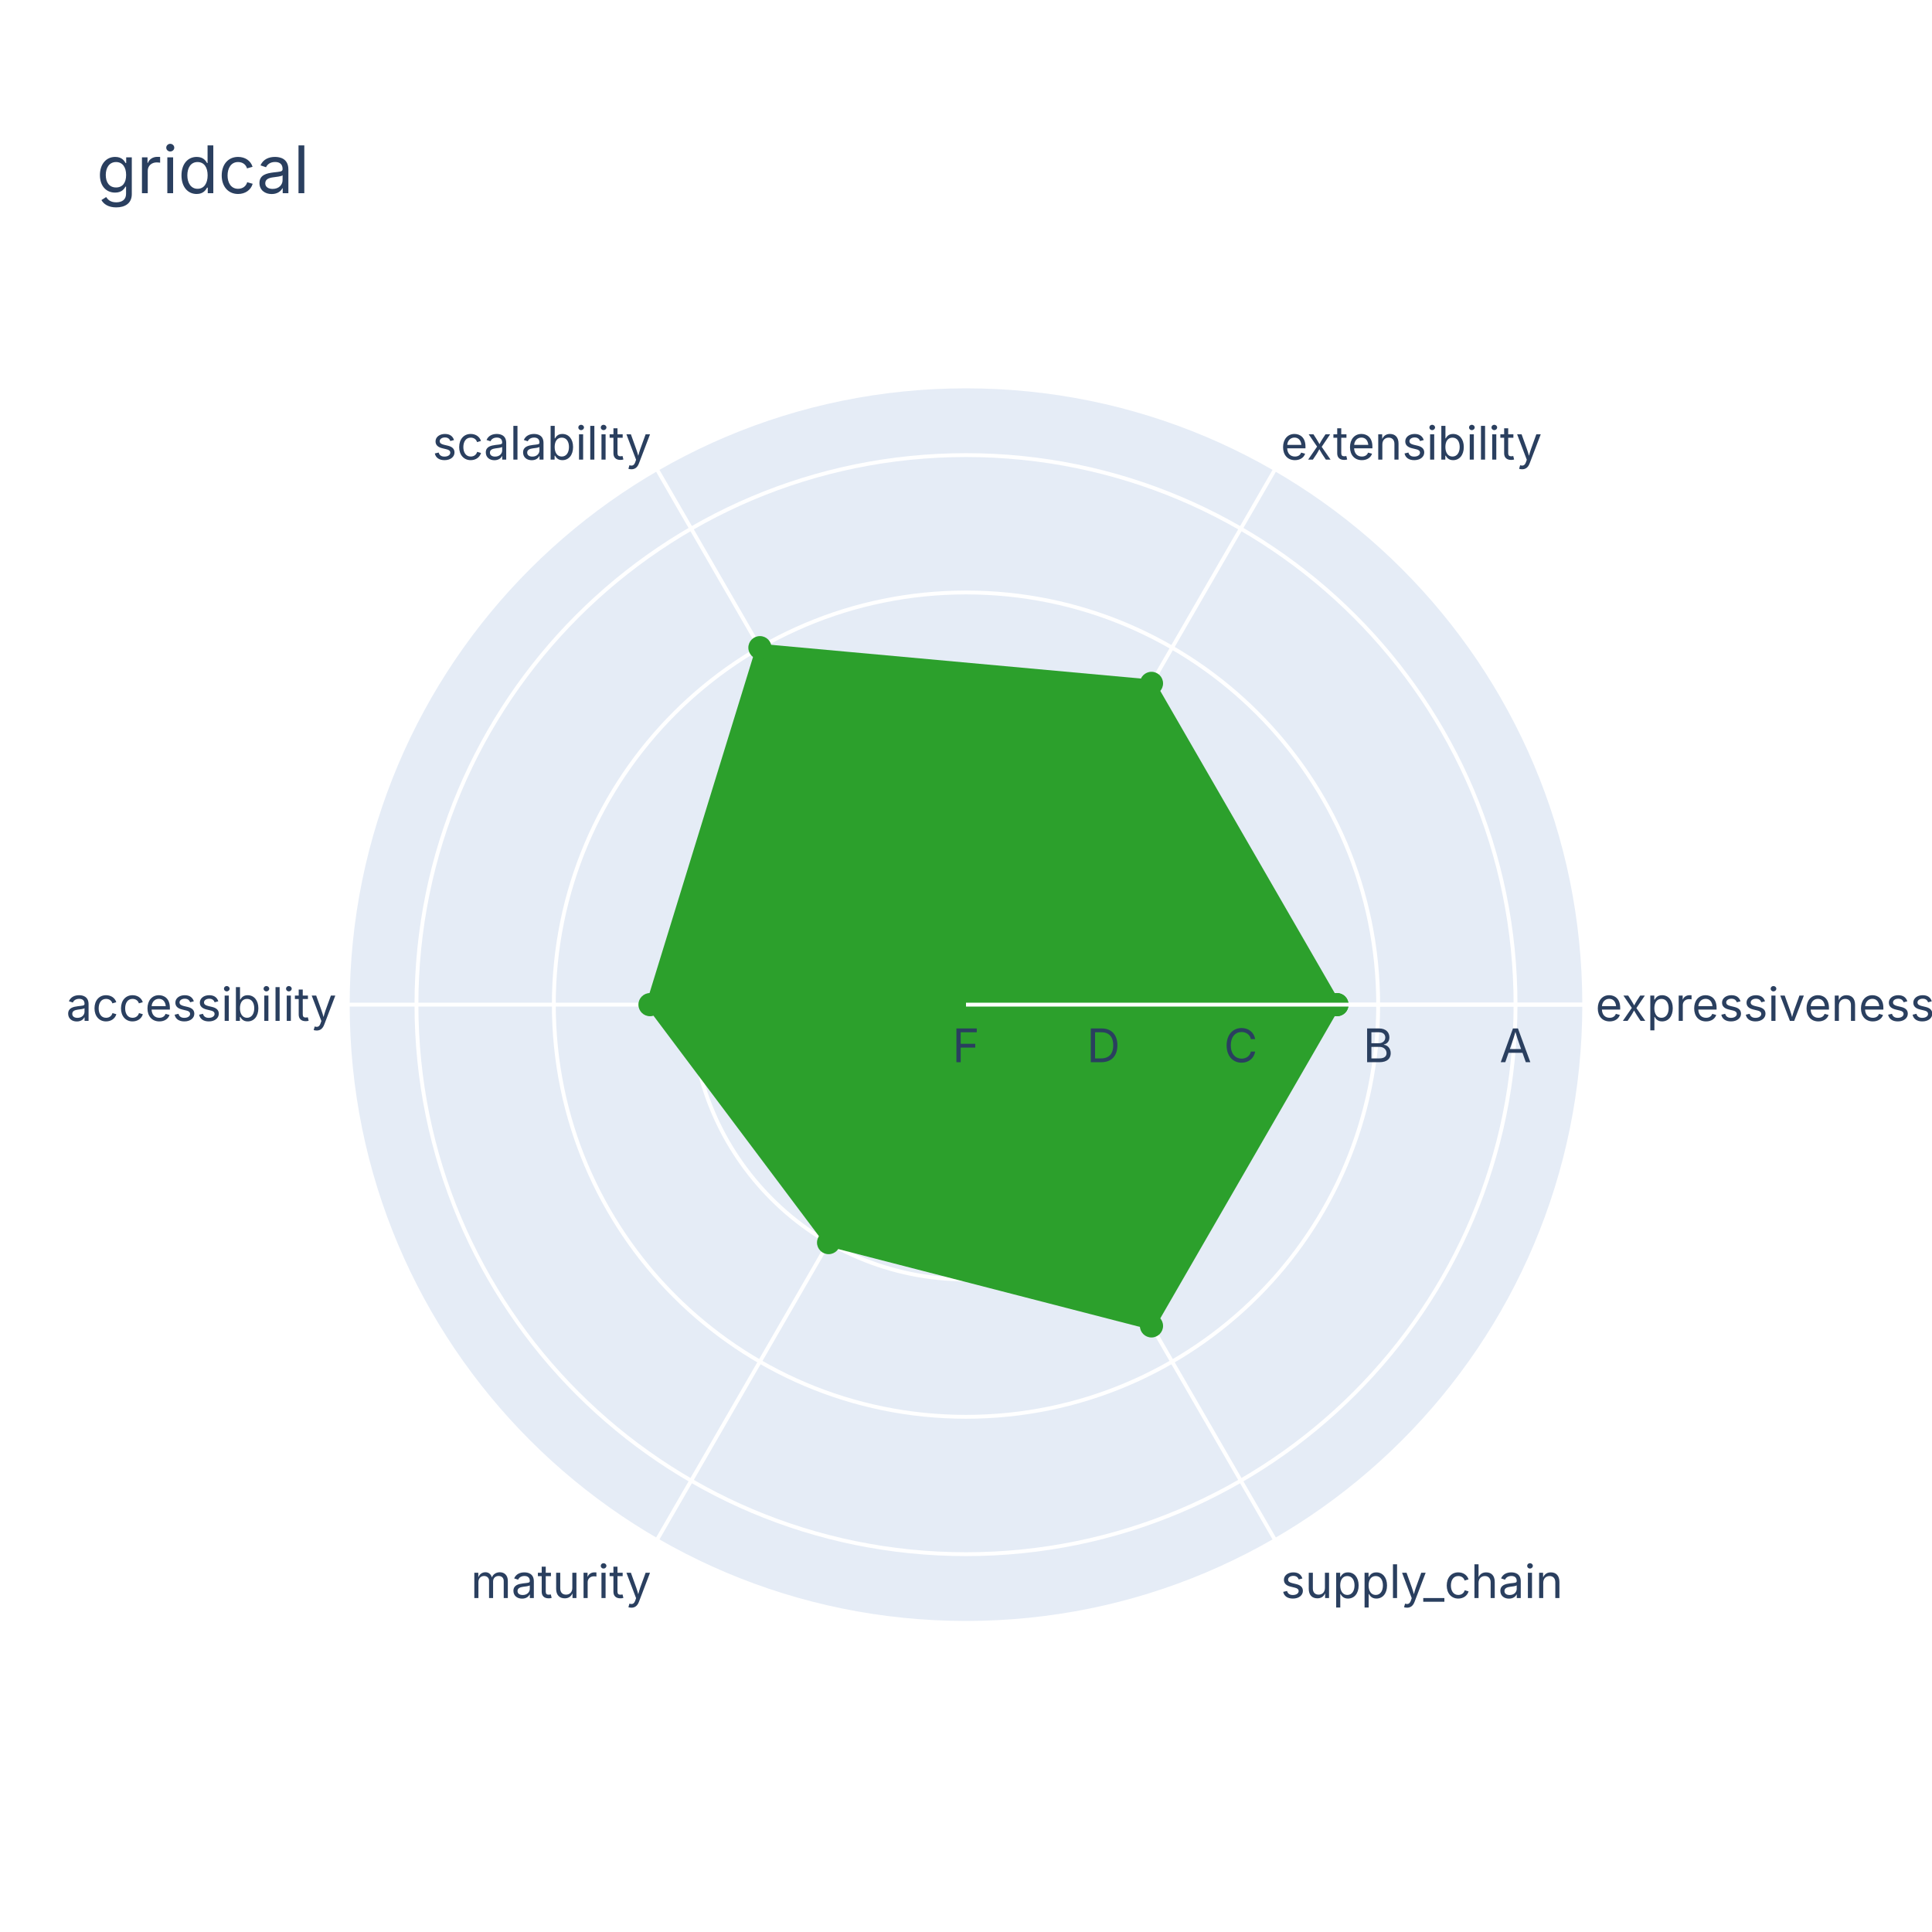
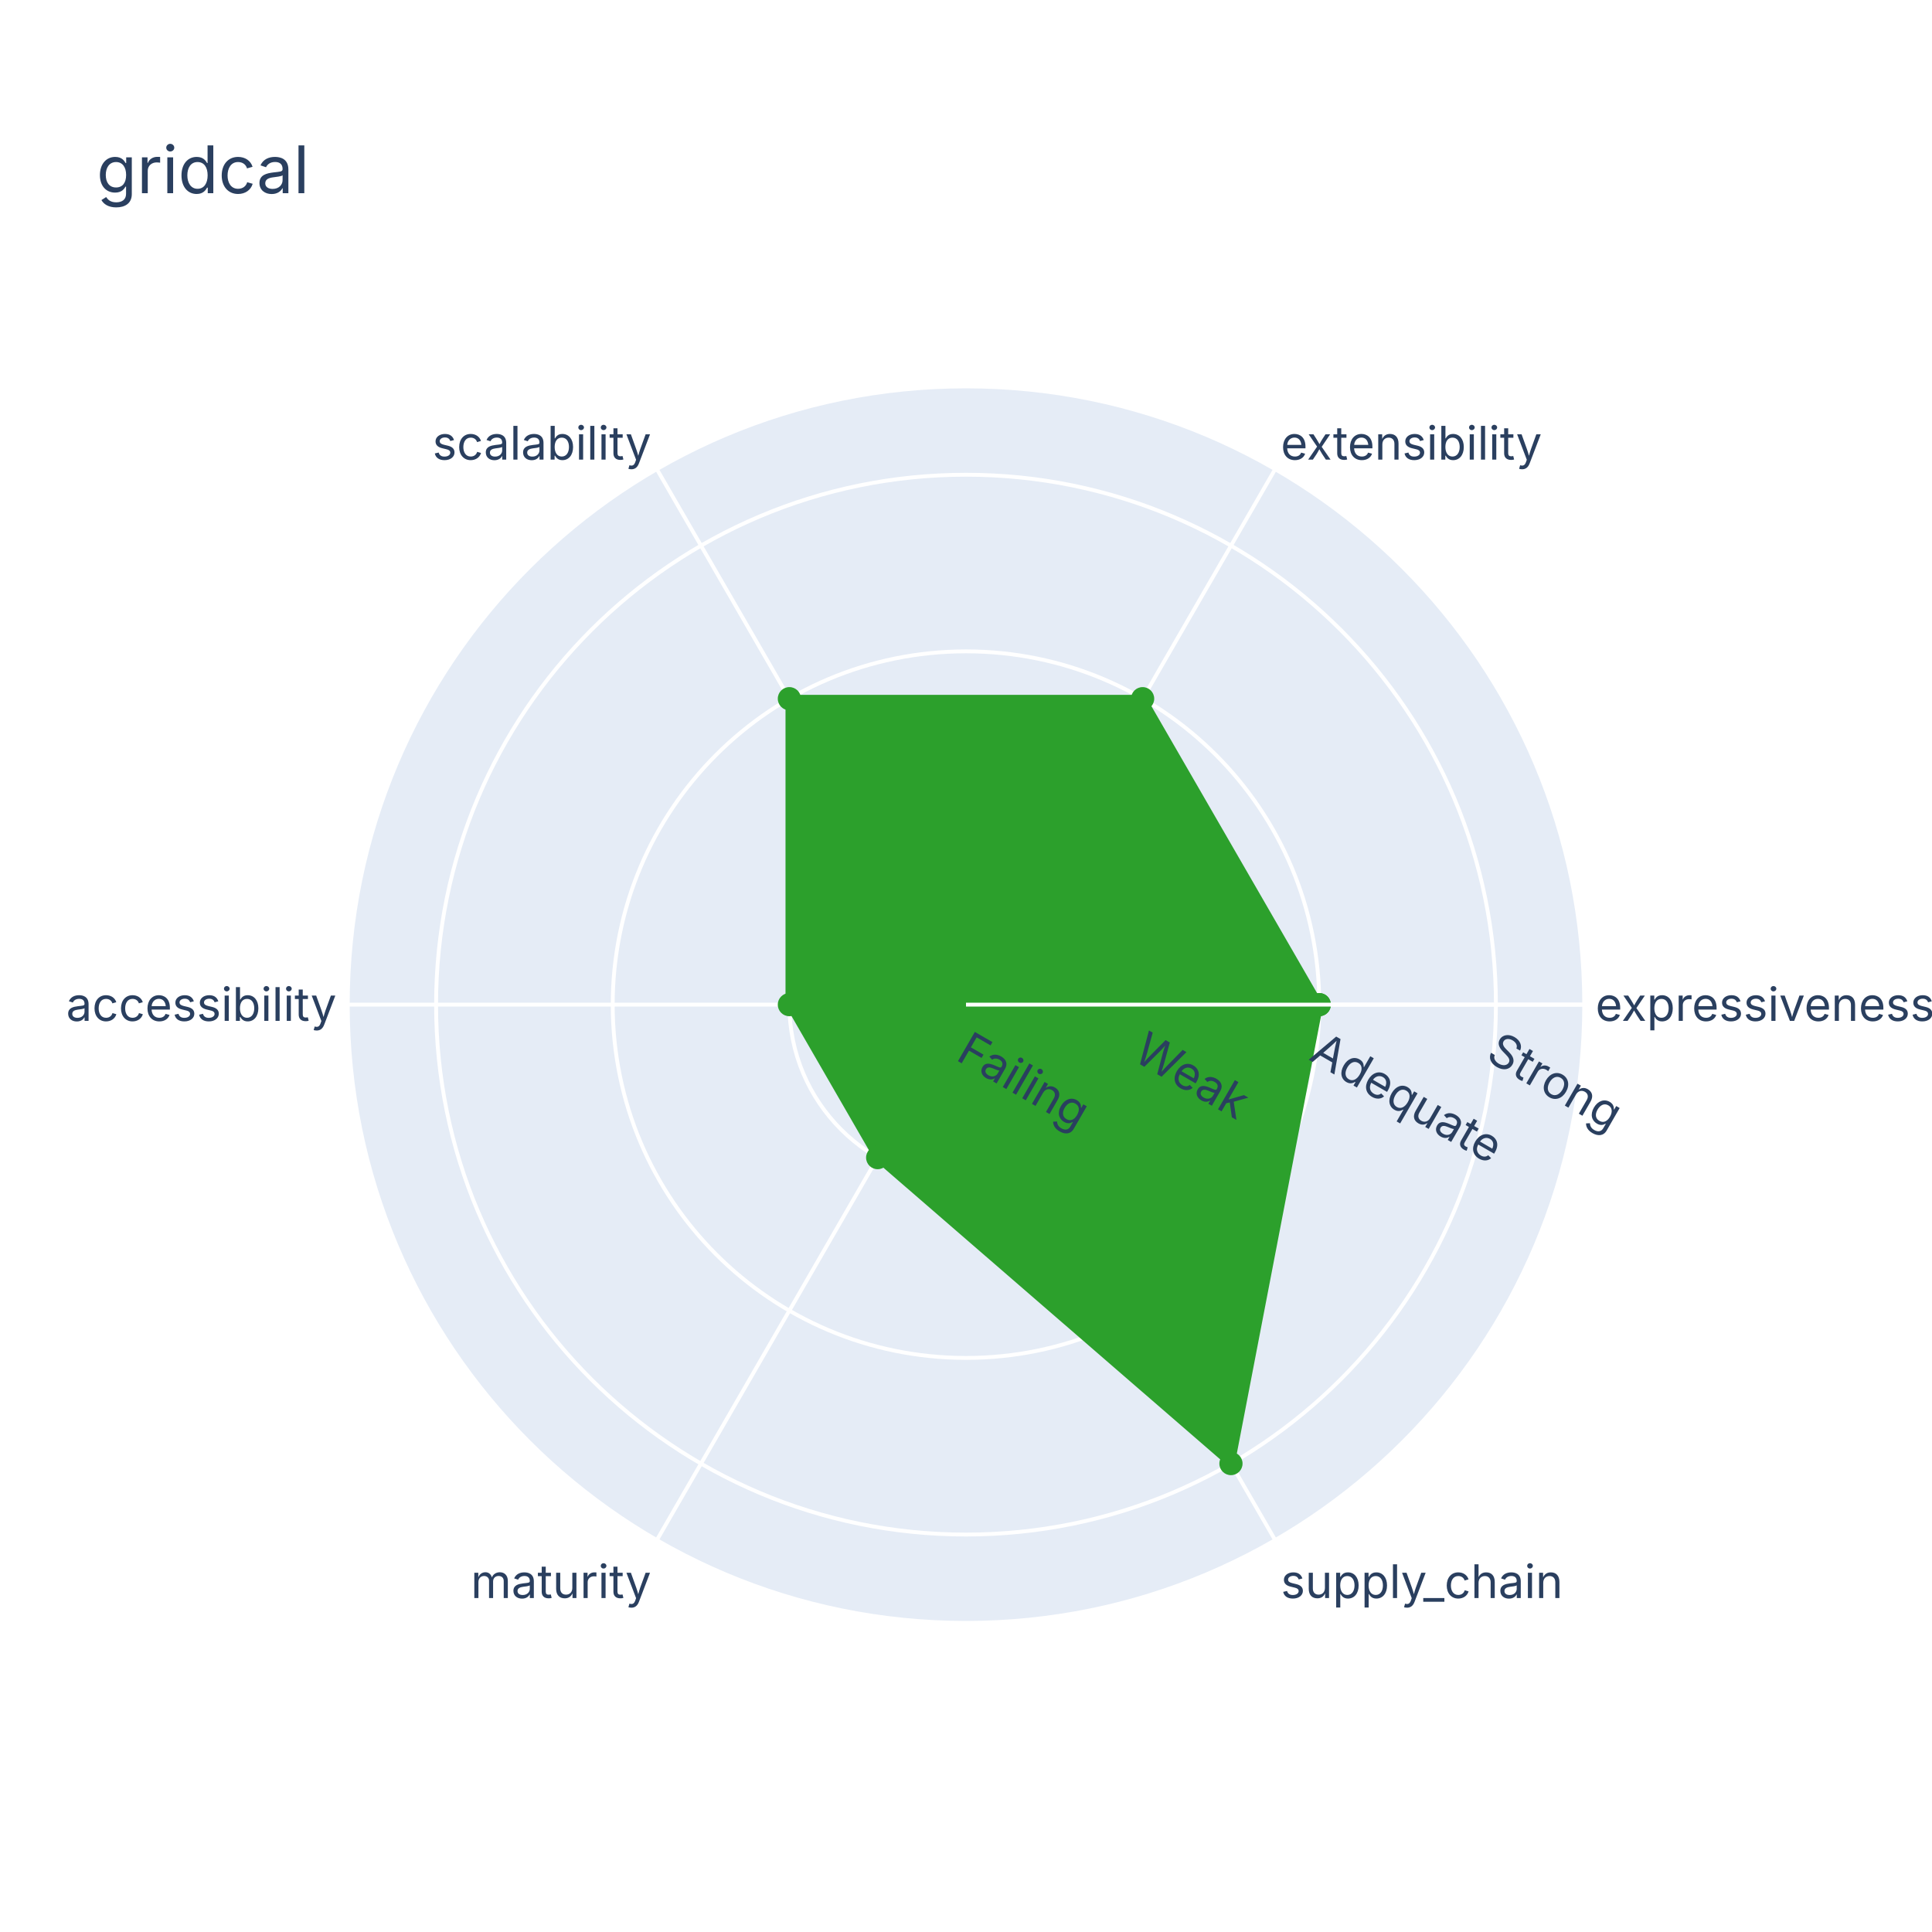
<svg xmlns="http://www.w3.org/2000/svg" class="main-svg" width="500" height="500" style="" viewBox="0 0 500 500">
  <rect x="0" y="0" width="500" height="500" style="fill: rgb(255, 255, 255); fill-opacity: 1;" />
-   <defs id="defs-5bba40">
+   <defs id="defs-9ebb74">
    <g class="clips">
-       <clipPath id="clip5bba40polar-for-traces">
+       <clipPath id="clip9ebb74polar-for-traces">
        <path d="M160,0A160,160 0,1,0 -160,-1.9594348786357652e-14A160,160 0,1,0 160,3.9188697572715304e-14Z" transform="translate(160,160)" />
      </clipPath>
    </g>
    <g class="gradients" />
    <g class="patterns" />
  </defs>
  <g class="bglayer" />
  <g class="layer-below">
    <g class="imagelayer" />
    <g class="shapelayer" />
  </g>
  <g class="cartesianlayer" />
  <g class="polarlayer">
    <g class="polar">
      <g class="polarsublayer draglayer" />
      <g class="polarsublayer plotbg">
        <path d="M160,0A160,160 0,1,0 -160,-1.9594348786357652e-14A160,160 0,1,0 160,3.9188697572715304e-14Z" transform="translate(250,260)" style="fill: rgb(229, 236, 246); fill-opacity: 1;" />
      </g>
      <g class="polarsublayer backplot">
        <g class="maplayer" />
      </g>
      <g class="polarsublayer angular-grid" style="fill: none;">
        <path class="angularaxisgrid" d="M250,260L410,260" style="stroke: rgb(255, 255, 255); stroke-opacity: 1; stroke-width: 1px;" />
        <path class="angularaxisgrid" d="M250,260L330,121.436" style="stroke: rgb(255, 255, 255); stroke-opacity: 1; stroke-width: 1px;" />
        <path class="angularaxisgrid" d="M250,260L170,121.436" style="stroke: rgb(255, 255, 255); stroke-opacity: 1; stroke-width: 1px;" />
        <path class="angularaxisgrid" d="M250,260L90,260" style="stroke: rgb(255, 255, 255); stroke-opacity: 1; stroke-width: 1px;" />
        <path class="angularaxisgrid" d="M250,260L170,398.564" style="stroke: rgb(255, 255, 255); stroke-opacity: 1; stroke-width: 1px;" />
        <path class="angularaxisgrid" d="M250,260L330,398.564" style="stroke: rgb(255, 255, 255); stroke-opacity: 1; stroke-width: 1px;" />
      </g>
      <g class="polarsublayer radial-grid" transform="translate(250,260)" style="fill: none;">
-         <path class="xgrid" d="M35.56,0A35.56,35.56 0,1,0 -35.56,-4.354844017767988e-15A35.56,35.56 0,1,0 35.56,8.709688035535976e-15Z" style="stroke: rgb(255, 255, 255); stroke-opacity: 1; stroke-width: 1px;" />
-         <path class="xgrid" d="M71.11,0A71.11,71.11 0,1,0 -71.11,-8.708463388736829e-15A71.11,71.11 0,1,0 71.11,1.7416926777473658e-14Z" style="stroke: rgb(255, 255, 255); stroke-opacity: 1; stroke-width: 1px;" />
-         <path class="xgrid" d="M106.67,0A106.67,106.67 0,1,0 -106.67,-1.3063307406504817e-14A106.67,106.67 0,1,0 106.67,2.6126614813009634e-14Z" style="stroke: rgb(255, 255, 255); stroke-opacity: 1; stroke-width: 1px;" />
-         <path class="xgrid" d="M142.22,0A142.22,142.22 0,1,0 -142.22,-1.7416926777473658e-14A142.22,142.22 0,1,0 142.22,3.4833853554947316e-14Z" style="stroke: rgb(255, 255, 255); stroke-opacity: 1; stroke-width: 1px;" />
+         <path class="xgrid" d="M45.71,0A45.71,45.71 0,1,0 -45.71,-5.5978605189025514e-15A45.71,45.71 0,1,0 45.71,1.1195721037805103e-14Z" style="stroke: rgb(255, 255, 255); stroke-opacity: 1; stroke-width: 1px;" />
+         <path class="xgrid" d="M91.43,0A91.43,91.43 0,1,0 -91.43,-1.1196945684604251e-14A91.43,91.43 0,1,0 91.43,2.2393891369208502e-14Z" style="stroke: rgb(255, 255, 255); stroke-opacity: 1; stroke-width: 1px;" />
+         <path class="xgrid" d="M137.14,0A137.14,137.14 0,1,0 -137.14,-1.67948062035068e-14A137.14,137.14 0,1,0 137.14,3.35896124070136e-14Z" style="stroke: rgb(255, 255, 255); stroke-opacity: 1; stroke-width: 1px;" />
      </g>
      <g class="polarsublayer frontplot" transform="translate(90,100)">
        <g class="barlayer" />
        <g class="scatterlayer">
-           <g class="trace scatter tracea135ad" style="stroke-miterlimit: 2; opacity: 1;">
-             <g class="fills" clip-path="url(#clip5bba40polar-for-traces)">
+           <g class="trace scatter trace1eb0f1" style="stroke-miterlimit: 2; opacity: 1;">
+             <g class="fills" clip-path="url(#clip9ebb74polar-for-traces)">
              <g>
-                 <path class="js-fill" d="M256,160L208,76.86L106.67,67.62L78.22,160L124.44,221.58L208,243.14L256,160Z" style="fill: rgb(44, 160, 44); fill-opacity: 1; stroke-width: 0;" />
+                 <path class="js-fill" d="M251.43,160L205.71,80.82L114.29,80.82L114.29,160L137.14,199.59L228.57,278.77L251.43,160Z" style="fill: rgb(44, 160, 44); fill-opacity: 1; stroke-width: 0;" />
              </g>
            </g>
            <g class="errorbars" />
            <g class="lines">
-               <path class="js-line" d="M256,160L208,76.86L106.67,67.62L78.22,160L124.44,221.58L208,243.14L256,160" clip-path="url(#clip5bba40polar-for-traces)" style="vector-effect: none; fill: none; stroke: rgb(44, 160, 44); stroke-opacity: 1; stroke-width: 2px; opacity: 1;" />
+               <path class="js-line" d="M251.43,160L205.71,80.82L114.29,80.82L114.29,160L137.14,199.59L228.57,278.77L251.43,160" clip-path="url(#clip9ebb74polar-for-traces)" style="vector-effect: none; fill: none; stroke: rgb(44, 160, 44); stroke-opacity: 1; stroke-width: 2px; opacity: 1;" />
            </g>
            <g class="points">
-               <path class="point" transform="translate(256,160)" d="M3,0A3,3 0 1,1 0,-3A3,3 0 0,1 3,0Z" style="opacity: 1; stroke-width: 0px; fill: rgb(44, 160, 44); fill-opacity: 1;" />
-               <path class="point" transform="translate(208,76.86)" d="M3,0A3,3 0 1,1 0,-3A3,3 0 0,1 3,0Z" style="opacity: 1; stroke-width: 0px; fill: rgb(44, 160, 44); fill-opacity: 1;" />
-               <path class="point" transform="translate(106.67,67.62)" d="M3,0A3,3 0 1,1 0,-3A3,3 0 0,1 3,0Z" style="opacity: 1; stroke-width: 0px; fill: rgb(44, 160, 44); fill-opacity: 1;" />
-               <path class="point" transform="translate(78.22,160)" d="M3,0A3,3 0 1,1 0,-3A3,3 0 0,1 3,0Z" style="opacity: 1; stroke-width: 0px; fill: rgb(44, 160, 44); fill-opacity: 1;" />
-               <path class="point" transform="translate(124.44,221.58)" d="M3,0A3,3 0 1,1 0,-3A3,3 0 0,1 3,0Z" style="opacity: 1; stroke-width: 0px; fill: rgb(44, 160, 44); fill-opacity: 1;" />
-               <path class="point" transform="translate(208,243.14)" d="M3,0A3,3 0 1,1 0,-3A3,3 0 0,1 3,0Z" style="opacity: 1; stroke-width: 0px; fill: rgb(44, 160, 44); fill-opacity: 1;" />
-               <path class="point" transform="translate(256,160)" d="M3,0A3,3 0 1,1 0,-3A3,3 0 0,1 3,0Z" style="opacity: 1; stroke-width: 0px; fill: rgb(44, 160, 44); fill-opacity: 1;" />
+               <path class="point" transform="translate(251.43,160)" d="M3,0A3,3 0 1,1 0,-3A3,3 0 0,1 3,0Z" style="opacity: 1; stroke-width: 0px; fill: rgb(44, 160, 44); fill-opacity: 1;" />
+               <path class="point" transform="translate(205.71,80.82)" d="M3,0A3,3 0 1,1 0,-3A3,3 0 0,1 3,0Z" style="opacity: 1; stroke-width: 0px; fill: rgb(44, 160, 44); fill-opacity: 1;" />
+               <path class="point" transform="translate(114.29,80.82)" d="M3,0A3,3 0 1,1 0,-3A3,3 0 0,1 3,0Z" style="opacity: 1; stroke-width: 0px; fill: rgb(44, 160, 44); fill-opacity: 1;" />
+               <path class="point" transform="translate(114.29,160)" d="M3,0A3,3 0 1,1 0,-3A3,3 0 0,1 3,0Z" style="opacity: 1; stroke-width: 0px; fill: rgb(44, 160, 44); fill-opacity: 1;" />
+               <path class="point" transform="translate(137.14,199.59)" d="M3,0A3,3 0 1,1 0,-3A3,3 0 0,1 3,0Z" style="opacity: 1; stroke-width: 0px; fill: rgb(44, 160, 44); fill-opacity: 1;" />
+               <path class="point" transform="translate(228.57,278.77)" d="M3,0A3,3 0 1,1 0,-3A3,3 0 0,1 3,0Z" style="opacity: 1; stroke-width: 0px; fill: rgb(44, 160, 44); fill-opacity: 1;" />
+               <path class="point" transform="translate(251.43,160)" d="M3,0A3,3 0 1,1 0,-3A3,3 0 0,1 3,0Z" style="opacity: 1; stroke-width: 0px; fill: rgb(44, 160, 44); fill-opacity: 1;" />
            </g>
            <g class="text" />
          </g>
        </g>
      </g>
      <g class="polarsublayer angular-line">
        <path d="M160,0A160,160 0,1,0 -160,-1.9594348786357652e-14A160,160 0,1,0 160,3.9188697572715304e-14Z" transform="translate(250,260)" stroke-width="1" style="fill: none; stroke: rgb(255, 255, 255); stroke-opacity: 1;" />
      </g>
      <g class="polarsublayer radial-line">
        <line x1="0" y1="0" x2="160" y2="0" transform="translate(250,260)" stroke-width="1" style="fill: none; stroke: rgb(255, 255, 255); stroke-opacity: 1;" />
      </g>
      <g class="polarsublayer angular-axis">
        <g class="angularaxistick">
          <text text-anchor="start" x="2.9" y="4.2" transform="translate(410,260)" style="font-family: Inter, sans-serif; font-size: 12px; fill: rgb(42, 63, 95); fill-opacity: 1; white-space: pre;">expressiveness</text>
        </g>
        <g class="angularaxistick">
          <text text-anchor="start" x="1.45" y="-2.49" transform="translate(330,121.4359)" style="font-family: Inter, sans-serif; font-size: 12px; fill: rgb(42, 63, 95); fill-opacity: 1; white-space: pre;">extensibility</text>
        </g>
        <g class="angularaxistick">
          <text text-anchor="end" x="-1.45" y="-2.49" transform="translate(170,121.4359)" style="font-family: Inter, sans-serif; font-size: 12px; fill: rgb(42, 63, 95); fill-opacity: 1; white-space: pre;">scalability</text>
        </g>
        <g class="angularaxistick">
          <text text-anchor="end" x="-2.9" y="4.2" transform="translate(90,260)" style="font-family: Inter, sans-serif; font-size: 12px; fill: rgb(42, 63, 95); fill-opacity: 1; white-space: pre;">accessibility</text>
        </g>
        <g class="angularaxistick">
          <text text-anchor="end" x="-1.45" y="15.004" transform="translate(170,398.5641)" style="font-family: Inter, sans-serif; font-size: 12px; fill: rgb(42, 63, 95); fill-opacity: 1; white-space: pre;">maturity</text>
        </g>
        <g class="angularaxistick">
          <text text-anchor="start" x="1.45" y="15.004" transform="translate(330,398.5641)" style="font-family: Inter, sans-serif; font-size: 12px; fill: rgb(42, 63, 95); fill-opacity: 1; white-space: pre;">supply_chain</text>
        </g>
      </g>
      <g class="polarsublayer radial-axis" transform="translate(250,260)">
        <g class="xtick">
-           <text text-anchor="middle" x="0" y="14.9" transform="" style="font-family: Inter, sans-serif; font-size: 12px; fill: rgb(42, 63, 95); fill-opacity: 1; white-space: pre;">F</text>
+           <text text-anchor="start" x="0" y="14.9" transform=" rotate(30,0,8.9)" style="font-family: Inter, sans-serif; font-size: 12px; fill: rgb(42, 63, 95); fill-opacity: 1; white-space: pre;">Failing</text>
        </g>
        <g class="xtick">
-           <text text-anchor="middle" x="0" y="14.9" transform="translate(35.56,0)" style="font-family: Inter, sans-serif; font-size: 12px; fill: rgb(42, 63, 95); fill-opacity: 1; white-space: pre;">D</text>
+           <text text-anchor="start" x="0" y="14.9" transform="translate(45.71,0) rotate(30,0,8.9)" style="font-family: Inter, sans-serif; font-size: 12px; fill: rgb(42, 63, 95); fill-opacity: 1; white-space: pre;">Weak</text>
        </g>
        <g class="xtick">
-           <text text-anchor="middle" x="0" y="14.9" transform="translate(71.11,0)" style="font-family: Inter, sans-serif; font-size: 12px; fill: rgb(42, 63, 95); fill-opacity: 1; white-space: pre;">C</text>
+           <text text-anchor="start" x="0" y="14.9" transform="translate(91.43,0) rotate(30,0,8.9)" style="font-family: Inter, sans-serif; font-size: 12px; fill: rgb(42, 63, 95); fill-opacity: 1; white-space: pre;">Adequate</text>
        </g>
        <g class="xtick">
-           <text text-anchor="middle" x="0" y="14.9" transform="translate(106.67,0)" style="font-family: Inter, sans-serif; font-size: 12px; fill: rgb(42, 63, 95); fill-opacity: 1; white-space: pre;">B</text>
-         </g>
-         <g class="xtick">
-           <text text-anchor="middle" x="0" y="14.9" transform="translate(142.22,0)" style="font-family: Inter, sans-serif; font-size: 12px; fill: rgb(42, 63, 95); fill-opacity: 1; white-space: pre;">A</text>
+           <text text-anchor="start" x="0" y="14.9" transform="translate(137.14,0) rotate(30,0,8.9)" style="font-family: Inter, sans-serif; font-size: 12px; fill: rgb(42, 63, 95); fill-opacity: 1; white-space: pre;">Strong</text>
        </g>
      </g>
    </g>
  </g>
  <g class="smithlayer" />
  <g class="ternarylayer" />
  <g class="geolayer" />
  <g class="funnelarealayer" />
  <g class="pielayer" />
  <g class="iciclelayer" />
  <g class="treemaplayer" />
  <g class="sunburstlayer" />
  <g class="glimages" />
-   <defs id="topdefs-5bba40">
+   <defs id="topdefs-9ebb74">
    <g class="clips" />
  </defs>
  <g class="layer-above">
    <g class="imagelayer" />
    <g class="shapelayer" />
  </g>
  <g class="infolayer">
    <g class="g-gtitle">
      <text class="gtitle" x="25" y="50" text-anchor="start" dy="0em" style="opacity: 1; font-family: Inter, sans-serif; font-size: 17px; fill: rgb(42, 63, 95); fill-opacity: 1; white-space: pre;">gridcal</text>
    </g>
    <g class="g-polartitle" />
  </g>
</svg>
